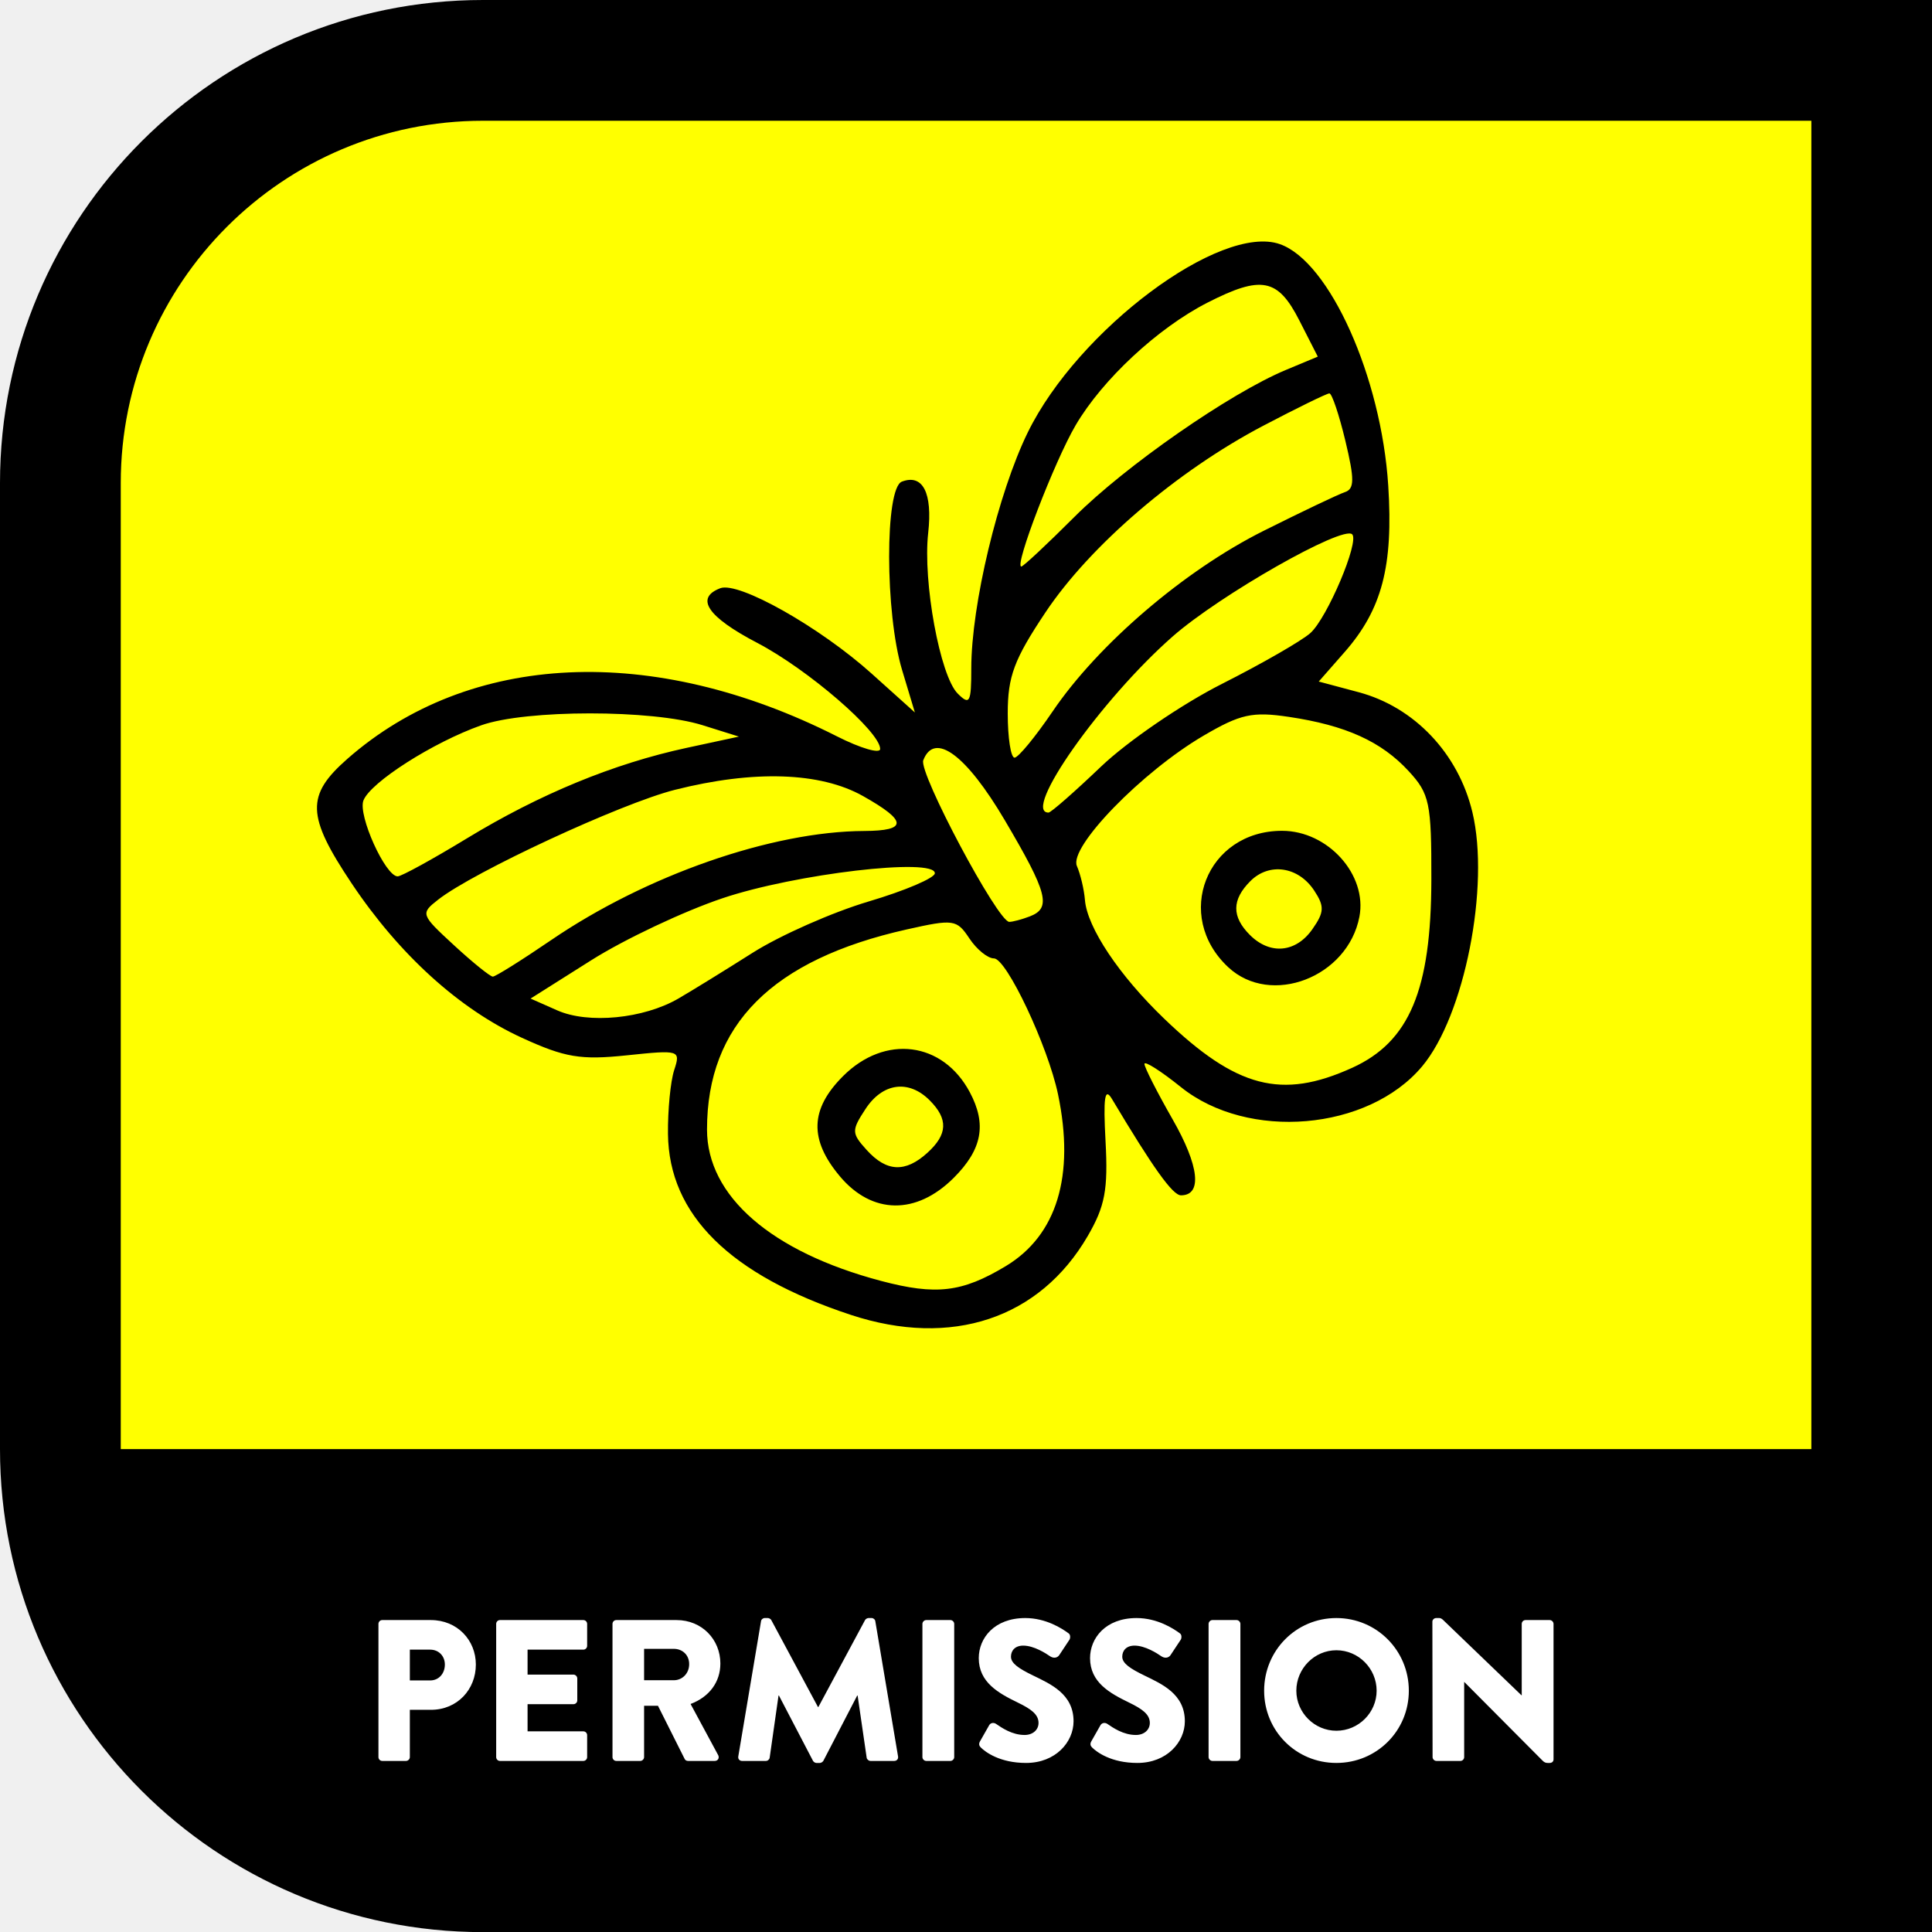
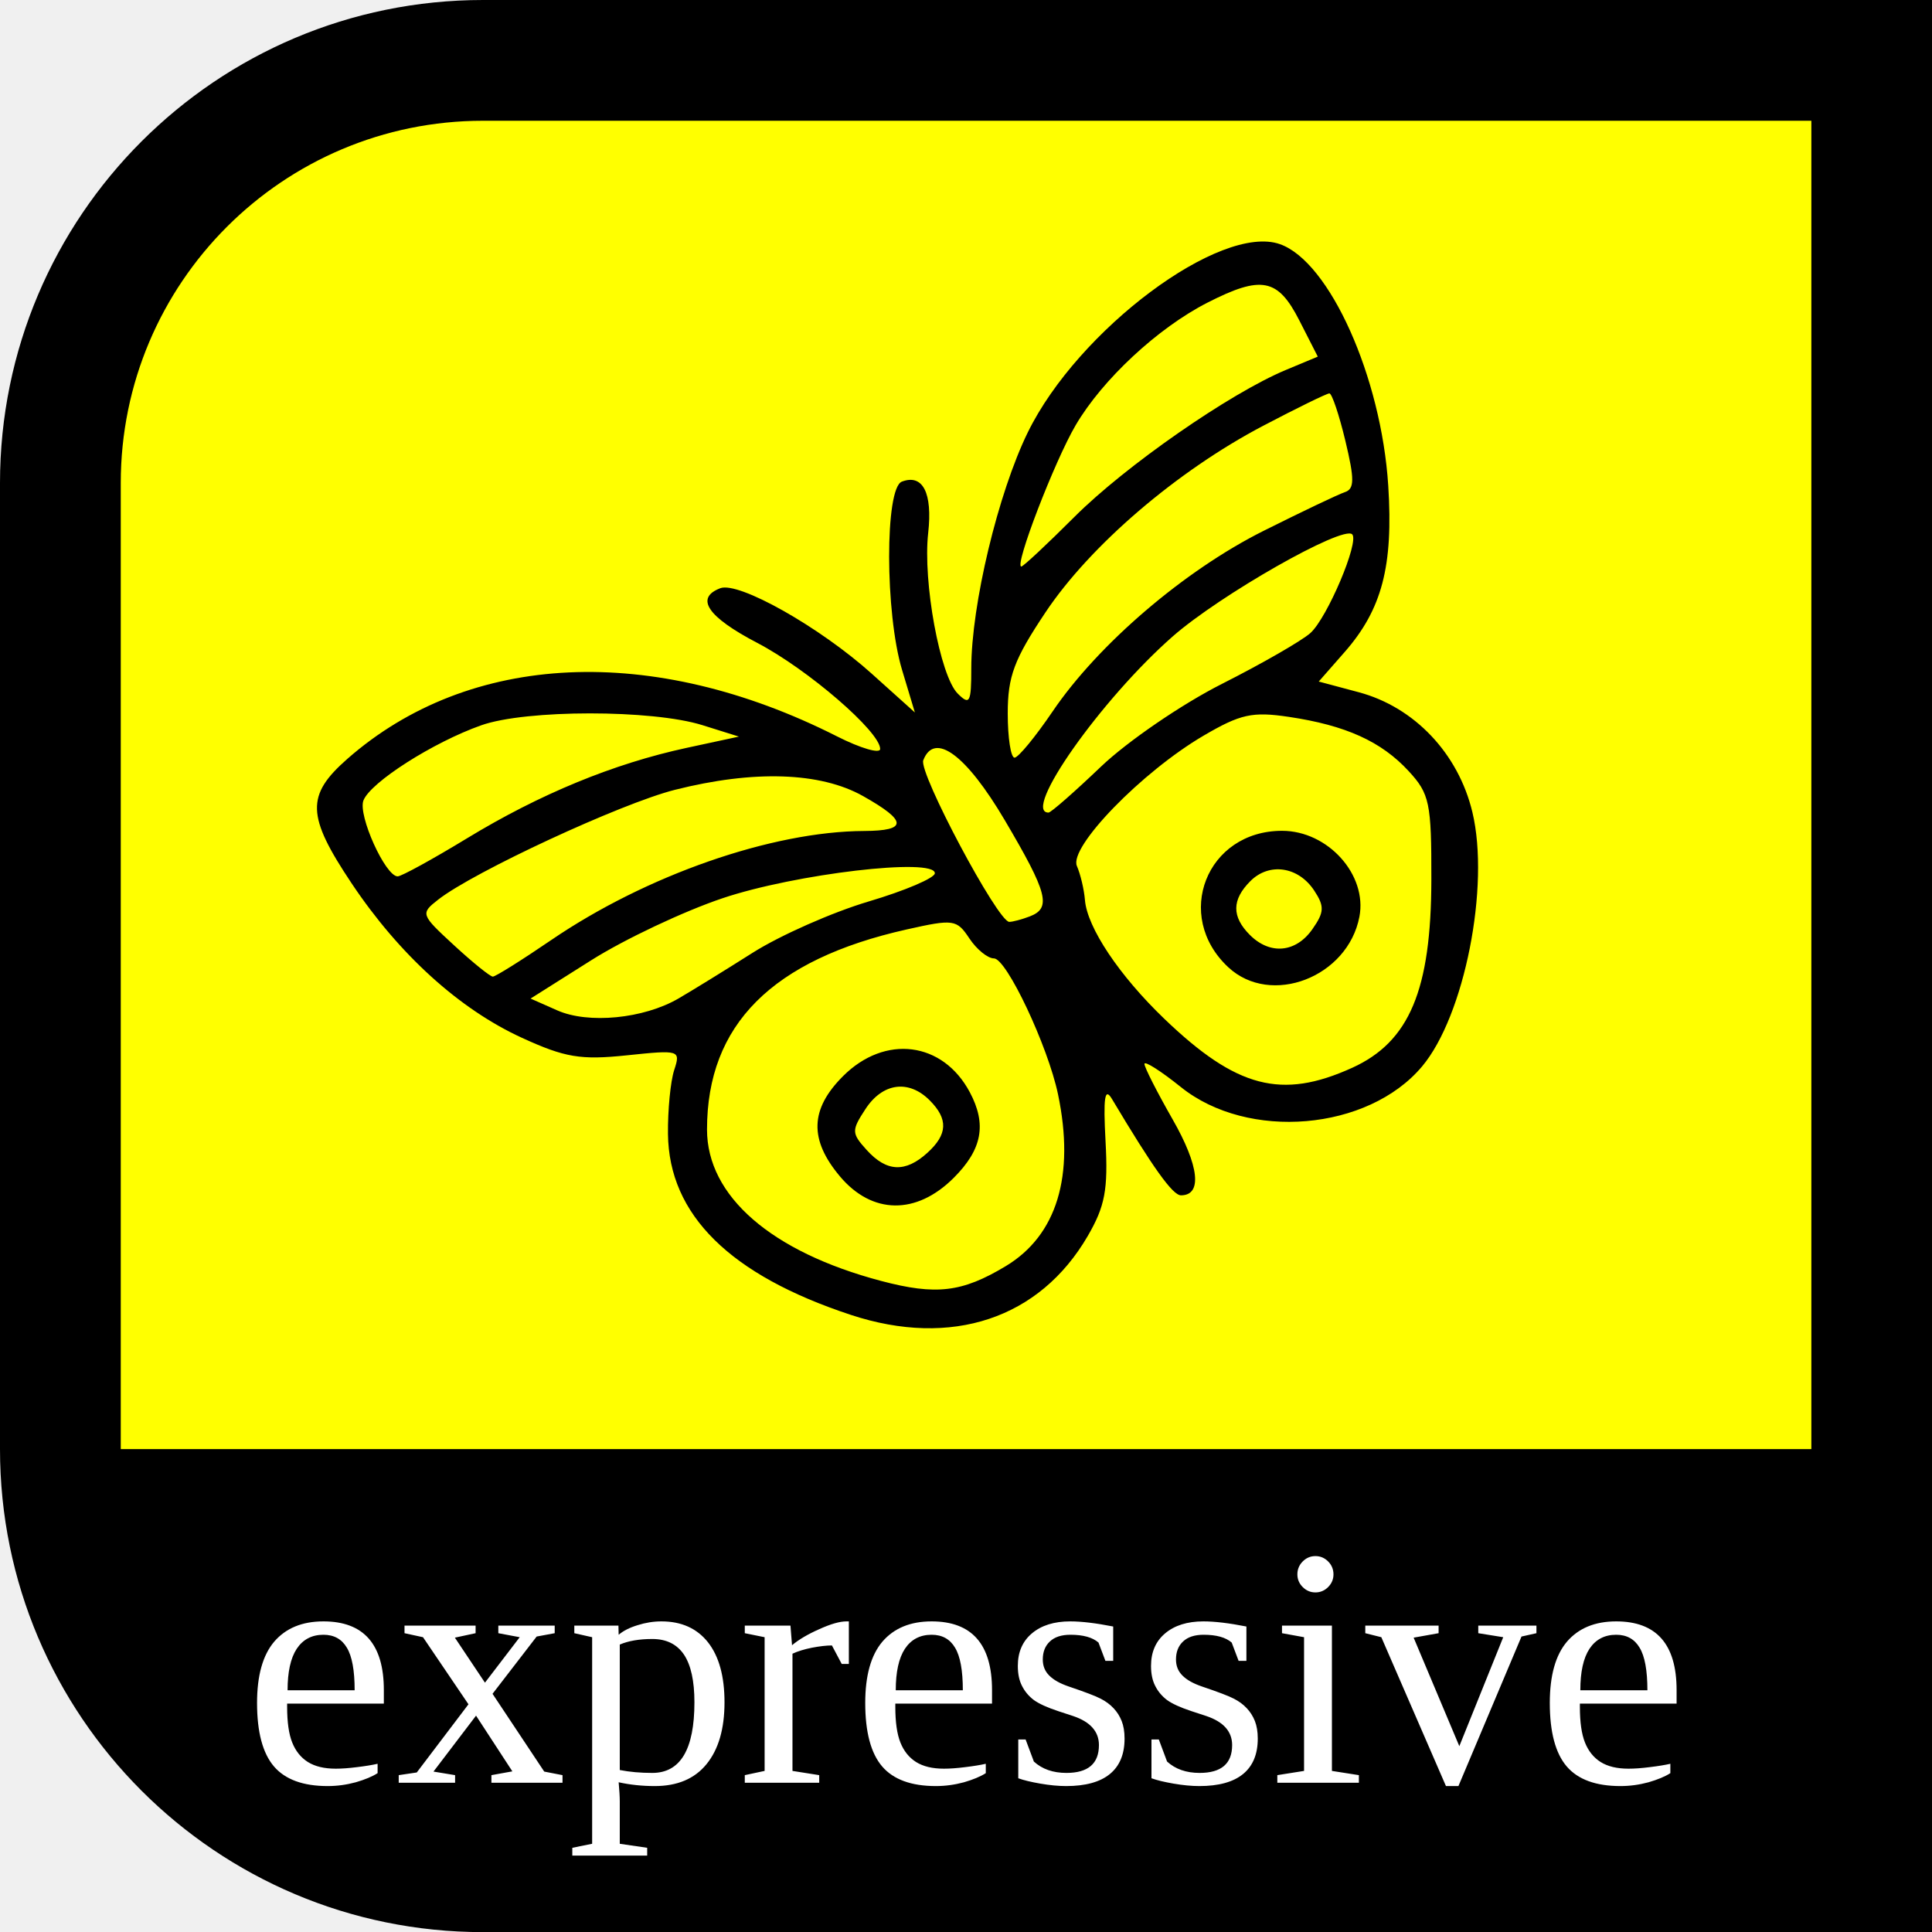
<svg xmlns="http://www.w3.org/2000/svg" width="512" height="512" viewBox="0 0 135.467 135.467" xml:space="preserve">
  <path fill-rule="evenodd" d="M512 0A512 512 0 0 0 0 512v1024a512 512 0 0 0 512 512h1536V0Z" style="font-variation-settings:normal;-inkscape-stroke:none" transform="matrix(.06615 0 0 .06615 0 0)" />
  <path fill="#a000c0" d="M512 128a384 384 0 0 0-384 384v1024h1792V128Z" color="#000" style="fill:#ff0;fill-opacity:1" transform="matrix(.06615 0 0 .06615 0 0)" />
-   <g style="-inkscape-font-specification:'Brandon Text, Medium';white-space:pre">
-     <path fill="#fff" d="M4.213 426.987c0 .533.427 1.013 1.014 1.013h6.293c.533 0 1.013-.48 1.013-1.013v-12.534h5.6c6.987 0 11.894-5.386 11.894-12 0-6.453-4.907-11.786-11.947-11.786H5.227c-.587 0-1.014.48-1.014 1.013zm8.32-20.32v-8.16h5.387c2.293 0 3.893 1.706 3.893 3.946 0 2.4-1.6 4.214-3.893 4.214zm22.88 20.32c0 .533.427 1.013 1.014 1.013h22.08c.586 0 1.013-.48 1.013-1.013v-5.814c0-.533-.427-1.013-1.013-1.013H43.733v-7.2h12.16c.534 0 1.014-.427 1.014-1.013v-5.814c0-.533-.48-1.013-1.014-1.013h-12.16v-6.613h14.774c.586 0 1.013-.48 1.013-1.014v-5.813c0-.533-.427-1.013-1.013-1.013h-22.08c-.587 0-1.014.48-1.014 1.013zm30.827 0c0 .533.427 1.013 1.013 1.013H73.6c.533 0 1.013-.48 1.013-1.013v-13.6h3.68l7.094 14.133c.106.213.426.48.853.48h7.093c.907 0 1.28-.853.907-1.547l-7.307-13.546c4.96-1.867 7.894-5.814 7.894-10.72 0-6.347-4.854-11.52-11.627-11.52H67.253c-.586 0-1.013.48-1.013 1.013zm8.373-20.374v-8.32h7.894c2.186 0 4.053 1.547 4.053 4.054 0 2.506-1.867 4.266-4.053 4.266zm24.96 20.214c-.107.693.373 1.173 1.013 1.173h6.294c.533 0 .96-.427 1.013-.853l2.347-16.48h.106l9.014 17.28c.16.32.586.586.906.586h.96c.267 0 .747-.266.907-.586l8.96-17.28h.107l2.4 16.48c.053.426.533.853 1.013.853h6.293c.64 0 1.12-.48 1.014-1.173l-6.027-35.84c-.053-.48-.533-.854-.96-.854h-.853c-.267 0-.747.214-.907.534l-12.373 23.04h-.107l-12.373-23.04c-.16-.32-.64-.534-.907-.534h-.853c-.427 0-.907.374-.96.854zm48.8.16c0 .533.48 1.013 1.013 1.013h6.4c.534 0 1.014-.48 1.014-1.013V391.68c0-.533-.48-1.013-1.014-1.013h-6.4c-.533 0-1.013.48-1.013 1.013zm27.467 1.546c7.84 0 12.586-5.546 12.586-11.04 0-7.253-6.08-9.866-10.773-12.16-3.733-1.813-5.813-3.2-5.813-4.96 0-1.546 1.013-2.933 3.253-2.933 2.827 0 5.973 2.027 7.2 2.88 1.067.64 1.973.213 2.347-.373l2.72-4.107c.213-.373.32-1.333-.32-1.707-1.6-1.173-5.867-4-11.414-4-8.213 0-12.32 5.334-12.32 10.614 0 6.4 5.174 9.28 10.347 11.786 3.52 1.707 5.493 3.147 5.493 5.387 0 1.867-1.546 3.2-3.68 3.2-3.36 0-6.08-1.92-7.573-2.933-.533-.374-1.387-.374-1.813.32l-2.454 4.32c-.373.693-.213 1.173.214 1.6 1.226 1.226 5.066 4.106 12 4.106zm29.493 0c7.84 0 12.587-5.546 12.587-11.04 0-7.253-6.08-9.866-10.774-12.16-3.733-1.813-5.813-3.2-5.813-4.96 0-1.546 1.013-2.933 3.253-2.933 2.827 0 5.974 2.027 7.2 2.88 1.067.64 1.974.213 2.347-.373l2.72-4.107c.213-.373.32-1.333-.32-1.707-1.6-1.173-5.867-4-11.413-4-8.214 0-12.32 5.334-12.32 10.614 0 6.4 5.173 9.28 10.346 11.786 3.52 1.707 5.494 3.147 5.494 5.387 0 1.867-1.547 3.2-3.68 3.2-3.36 0-6.08-1.92-7.574-2.933-.533-.374-1.386-.374-1.813.32l-2.453 4.32c-.374.693-.214 1.173.213 1.6 1.227 1.226 5.067 4.106 12 4.106zm18.88-1.546c0 .533.48 1.013 1.013 1.013h6.4c.534 0 1.014-.48 1.014-1.013V391.68c0-.533-.48-1.013-1.014-1.013h-6.4c-.533 0-1.013.48-1.013 1.013zm14.72-17.6c0 10.666 8.48 19.146 19.147 19.146 10.666 0 19.2-8.48 19.2-19.146 0-10.667-8.534-19.254-19.2-19.254-10.667 0-19.147 8.587-19.147 19.254zm8.533 0c0-5.867 4.8-10.72 10.614-10.72 5.866 0 10.666 4.853 10.666 10.72 0 5.813-4.8 10.613-10.666 10.613-5.814 0-10.614-4.8-10.614-10.613zm36.107 17.6c0 .533.48 1.013 1.013 1.013h6.347c.586 0 1.013-.48 1.013-1.013v-19.894H292l20.747 20.854c.427.426.8.586 1.333.586h.534c.533 0 1.013-.32 1.013-.96V391.68c0-.533-.48-1.013-1.013-1.013h-6.4c-.587 0-1.014.48-1.014 1.013v18.933h-.053l-20.48-19.68c-.427-.426-.8-.8-1.333-.8h-.8c-.534 0-1.014.427-1.014.96z" aria-label="EXPRESSIVE" color="#000" font-family="'Brandon Text'" font-size="53.333" font-weight="500" style="-inkscape-font-specification:'Brandon Text, Medium';-inkscape-stroke:none" transform="translate(25.421 10.232) scale(.26458)" />
-   </g>
+   <text x="50%" y="125" font-size="24" text-anchor="middle" fill="white">expressive</text>
  <path d="M59.669 92.199c-8.487-2.794-12.769-7.025-12.832-12.682-.019-1.678.177-3.696.435-4.484.458-1.403.39-1.424-3.329-1.035-3.231.337-4.324.155-7.341-1.227-4.39-2.01-8.611-5.838-11.952-10.84-3.158-4.73-3.206-6.164-.292-8.723 8.566-7.52 21.409-8.112 34.322-1.58 1.669.845 3.035 1.243 3.035.886 0-1.207-5.071-5.583-8.617-7.436-3.489-1.823-4.385-3.146-2.596-3.833 1.285-.493 6.984 2.722 10.62 5.991l3.026 2.72-.897-2.981c-1.201-3.992-1.212-12.744-.017-13.203 1.47-.564 2.163.786 1.848 3.6-.383 3.417.83 10.018 2.068 11.257.846.846.954.646.954-1.766 0-4.443 1.88-12.29 3.962-16.546 3.525-7.2 13.52-14.661 17.678-13.198 3.48 1.223 7.108 9.31 7.596 16.93.361 5.643-.437 8.686-3.065 11.679l-1.808 2.06 2.802.749c3.905 1.044 6.984 4.292 7.97 8.406 1.247 5.195-.556 14.302-3.53 17.836-3.791 4.507-12.203 5.225-16.908 1.444-1.406-1.13-2.556-1.86-2.556-1.623 0 .238.89 1.986 1.976 3.887 1.867 3.262 2.094 5.326.586 5.326-.58 0-1.943-1.903-4.836-6.75-.51-.856-.621-.13-.453 2.968.183 3.38-.036 4.547-1.246 6.631-3.367 5.797-9.55 7.858-16.604 5.537zm10.847-3.418c3.59-2.158 4.864-6.339 3.67-12.05-.705-3.373-3.608-9.53-4.493-9.53-.437 0-1.213-.632-1.725-1.404-.885-1.333-1.105-1.364-4.391-.627-9.445 2.118-14.003 6.685-14.003 14.03 0 4.664 4.5 8.577 12.208 10.616 3.856 1.02 5.675.804 8.734-1.035zm-11.62-6.295c-2.168-2.576-2.103-4.712.214-7.028 2.943-2.944 6.996-2.43 8.89 1.125 1.199 2.25.87 4.008-1.124 6.002-2.62 2.62-5.725 2.581-7.98-.098zm6.123-1.647c1.433-1.297 1.481-2.373.165-3.69-1.474-1.472-3.294-1.226-4.497.61-.99 1.512-.985 1.695.084 2.876 1.393 1.54 2.703 1.602 4.248.204zm29.79-5.966c4.016-1.823 5.542-5.452 5.554-13.21.01-5.367-.124-6.003-1.588-7.591-1.92-2.083-4.411-3.212-8.404-3.807-2.559-.382-3.393-.198-5.984 1.32-4.322 2.534-9.455 7.816-8.878 9.137.251.576.505 1.648.564 2.382.155 1.931 2.406 5.3 5.571 8.337 5.058 4.853 8.218 5.677 13.165 3.432zm-8.685-7.052c-3.87-3.605-1.52-9.567 3.77-9.567 3.216 0 5.989 3.08 5.424 6.027-.812 4.243-6.21 6.321-9.194 3.54zm5.897-2.668c.84-1.198.858-1.603.123-2.716-1.11-1.68-3.148-1.98-4.471-.657-1.307 1.308-1.318 2.493-.034 3.777 1.414 1.414 3.226 1.247 4.382-.404zm-44.456 4.864c.93-.539 3.271-1.982 5.204-3.208 1.933-1.225 5.6-2.846 8.147-3.602 2.548-.756 4.633-1.646 4.633-1.977 0-1.112-9.782.037-14.875 1.748-2.733.918-6.883 2.877-9.22 4.354l-4.252 2.685 1.873.829c2.18.964 6.05.586 8.49-.829zm-8.933-4.091c6.677-4.558 15.487-7.63 21.965-7.66 3.055-.015 3.031-.697-.087-2.45-2.993-1.682-7.651-1.835-13.198-.433-3.757.95-14.102 5.749-16.587 7.696-1.253.981-1.231 1.044 1.108 3.2 1.313 1.21 2.538 2.199 2.723 2.199.185 0 2.019-1.149 4.076-2.552zm33.574-1.67c1.532-.588 1.258-1.638-1.754-6.746-2.712-4.598-4.935-6.232-5.715-4.2-.335.873 5.225 11.319 6.03 11.329.236.002.883-.17 1.439-.383zm-39.47-5.47c5.118-3.113 10.287-5.242 15.412-6.348l3.663-.79-2.556-.801c-3.523-1.104-12.366-1.101-15.502.005-3.375 1.19-7.782 4.002-8.271 5.277-.396 1.032 1.54 5.32 2.402 5.32.26 0 2.444-1.198 4.852-2.663zm44.459-5.029c1.853-1.77 5.67-4.382 8.481-5.803 2.812-1.421 5.605-3.027 6.207-3.568 1.18-1.061 3.445-6.406 2.93-6.92-.653-.654-9.289 4.259-12.597 7.168-5.021 4.414-10.606 12.342-8.695 12.342.167 0 1.82-1.448 3.674-3.219zm-3.387-3.874c3.199-4.714 9.234-9.88 14.792-12.662 2.678-1.34 5.243-2.562 5.7-2.714.676-.226.682-.895.033-3.6-.438-1.828-.942-3.323-1.119-3.323-.177 0-2.27 1.023-4.65 2.274-6.044 3.176-12.124 8.386-15.25 13.068-2.208 3.305-2.654 4.497-2.654 7.095 0 1.717.216 3.114.48 3.105.263-.009 1.464-1.468 2.668-3.243zM75.33 36.25c3.58-3.581 10.895-8.666 14.833-10.311l2.237-.934-1.298-2.545c-1.504-2.948-2.654-3.17-6.438-1.239-3.48 1.776-7.362 5.386-9.244 8.597-1.487 2.537-4.32 9.906-3.808 9.906.133 0 1.807-1.563 3.718-3.474z" />
</svg>
